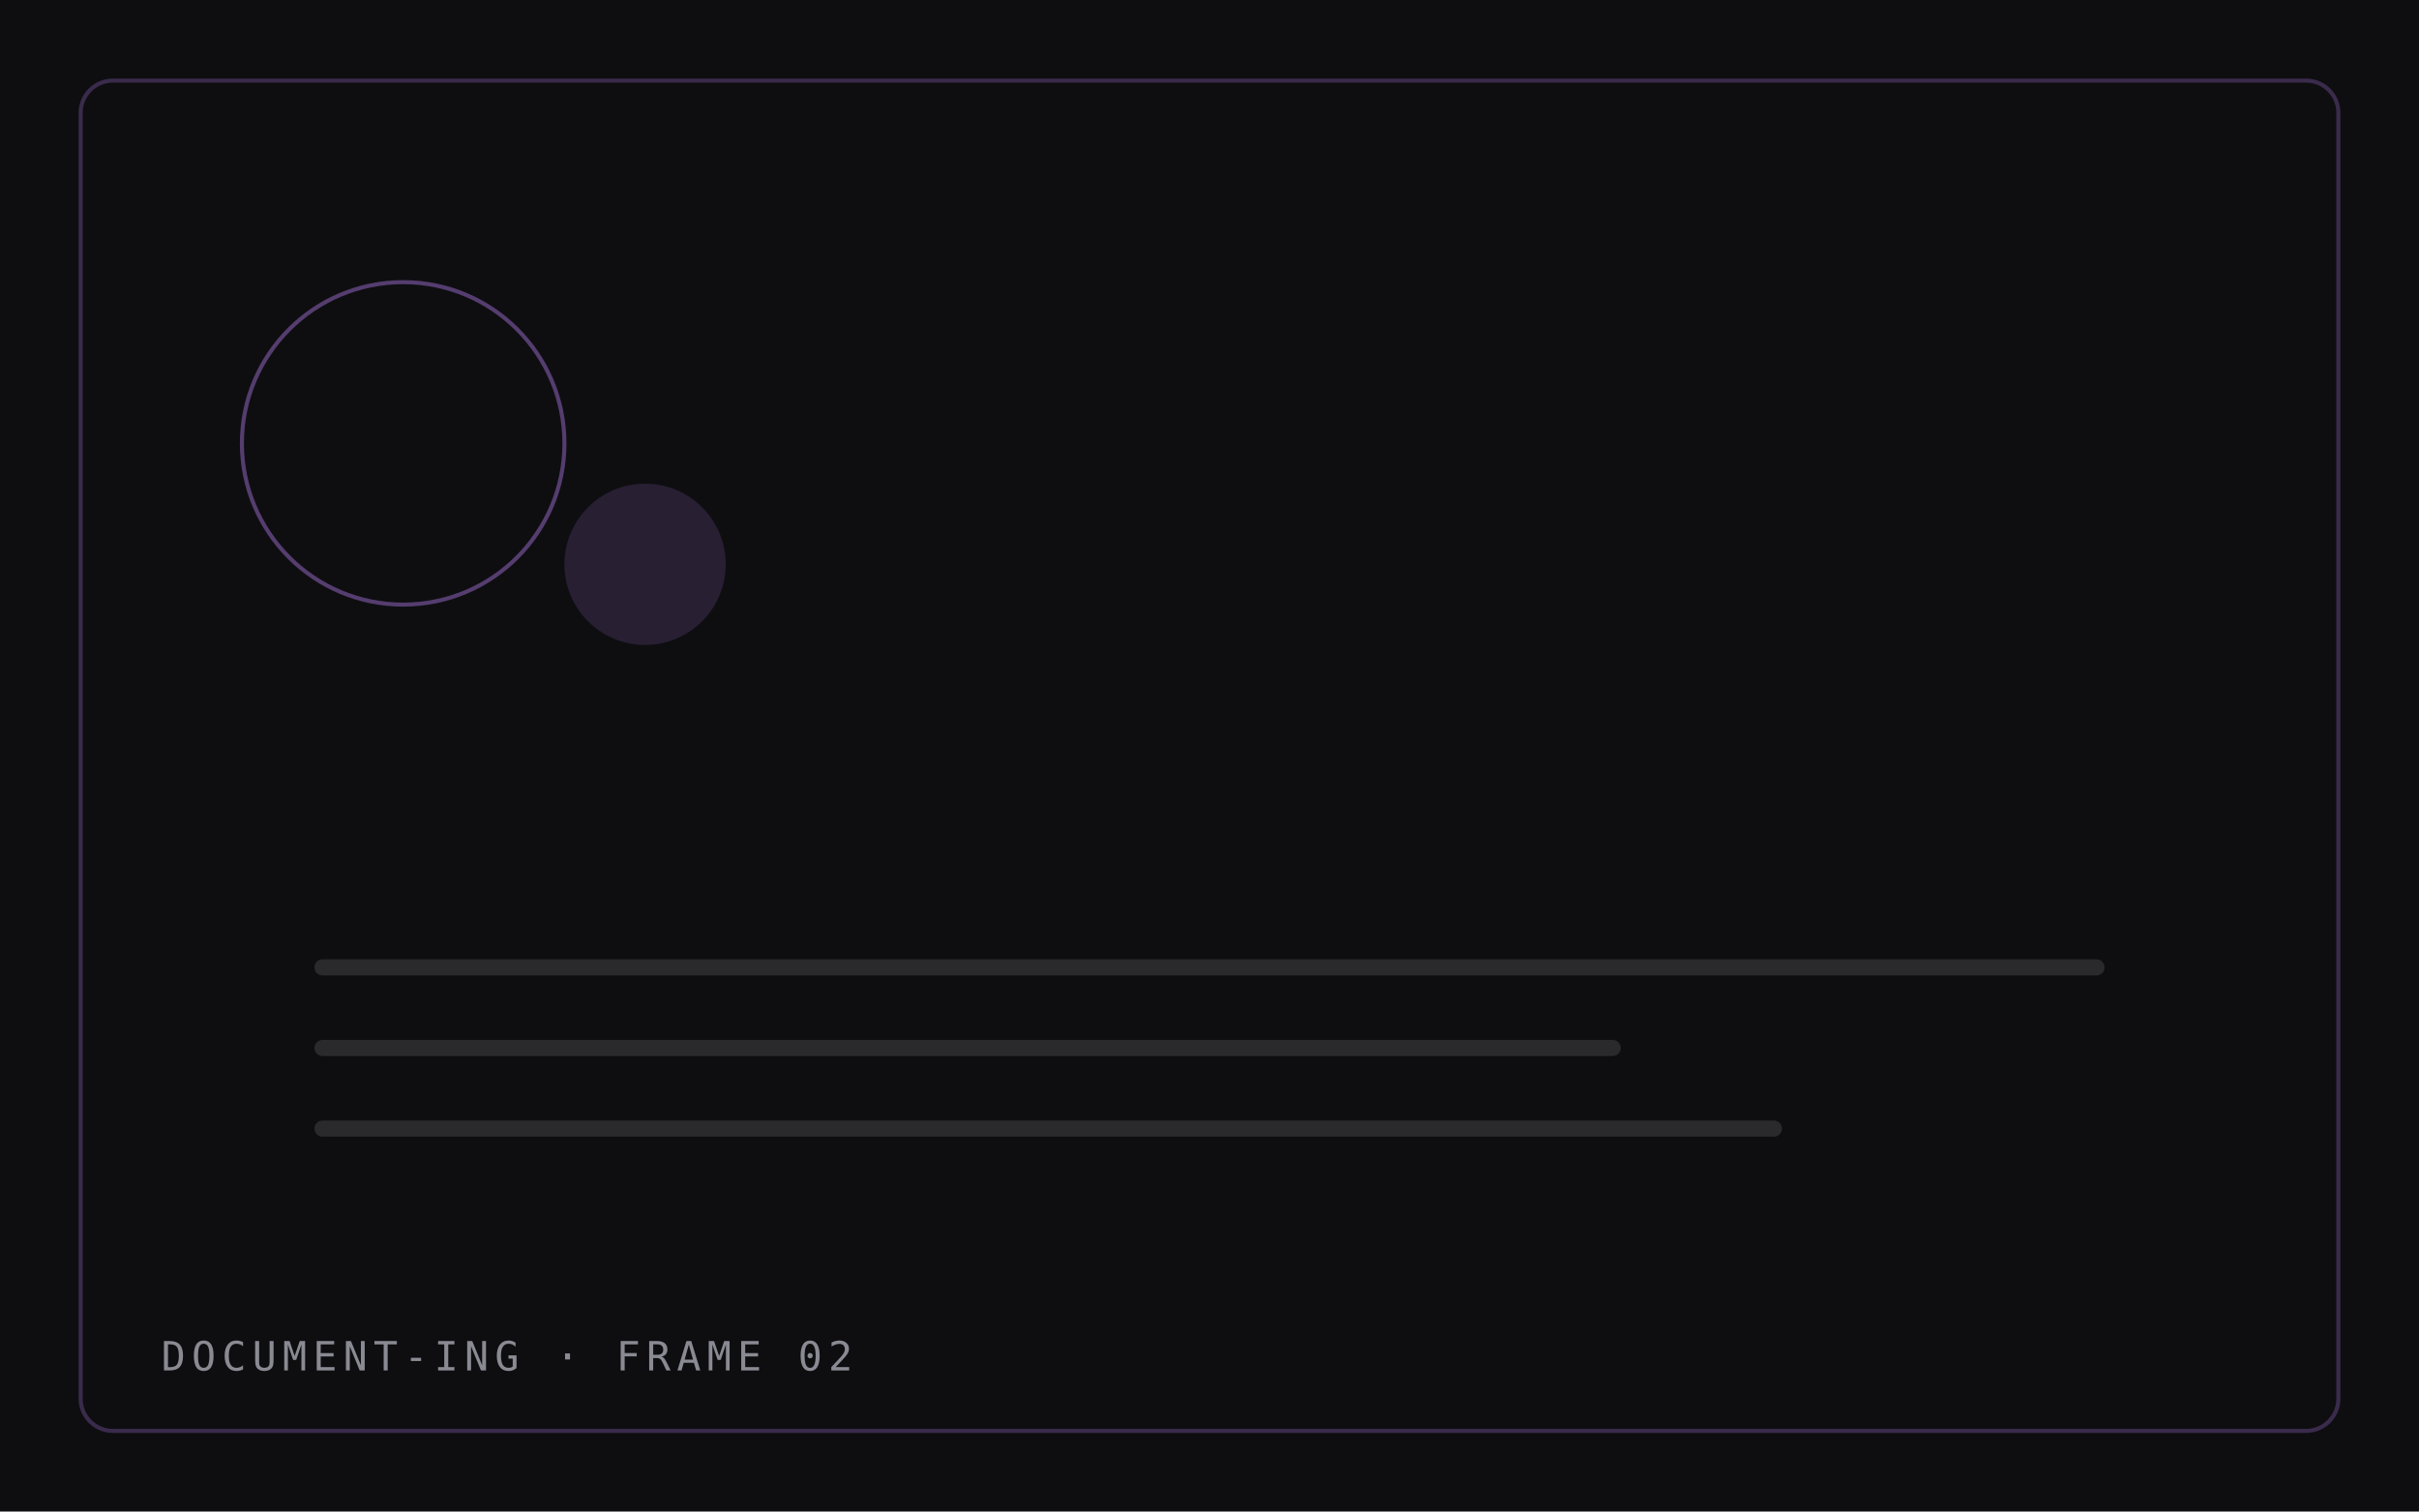
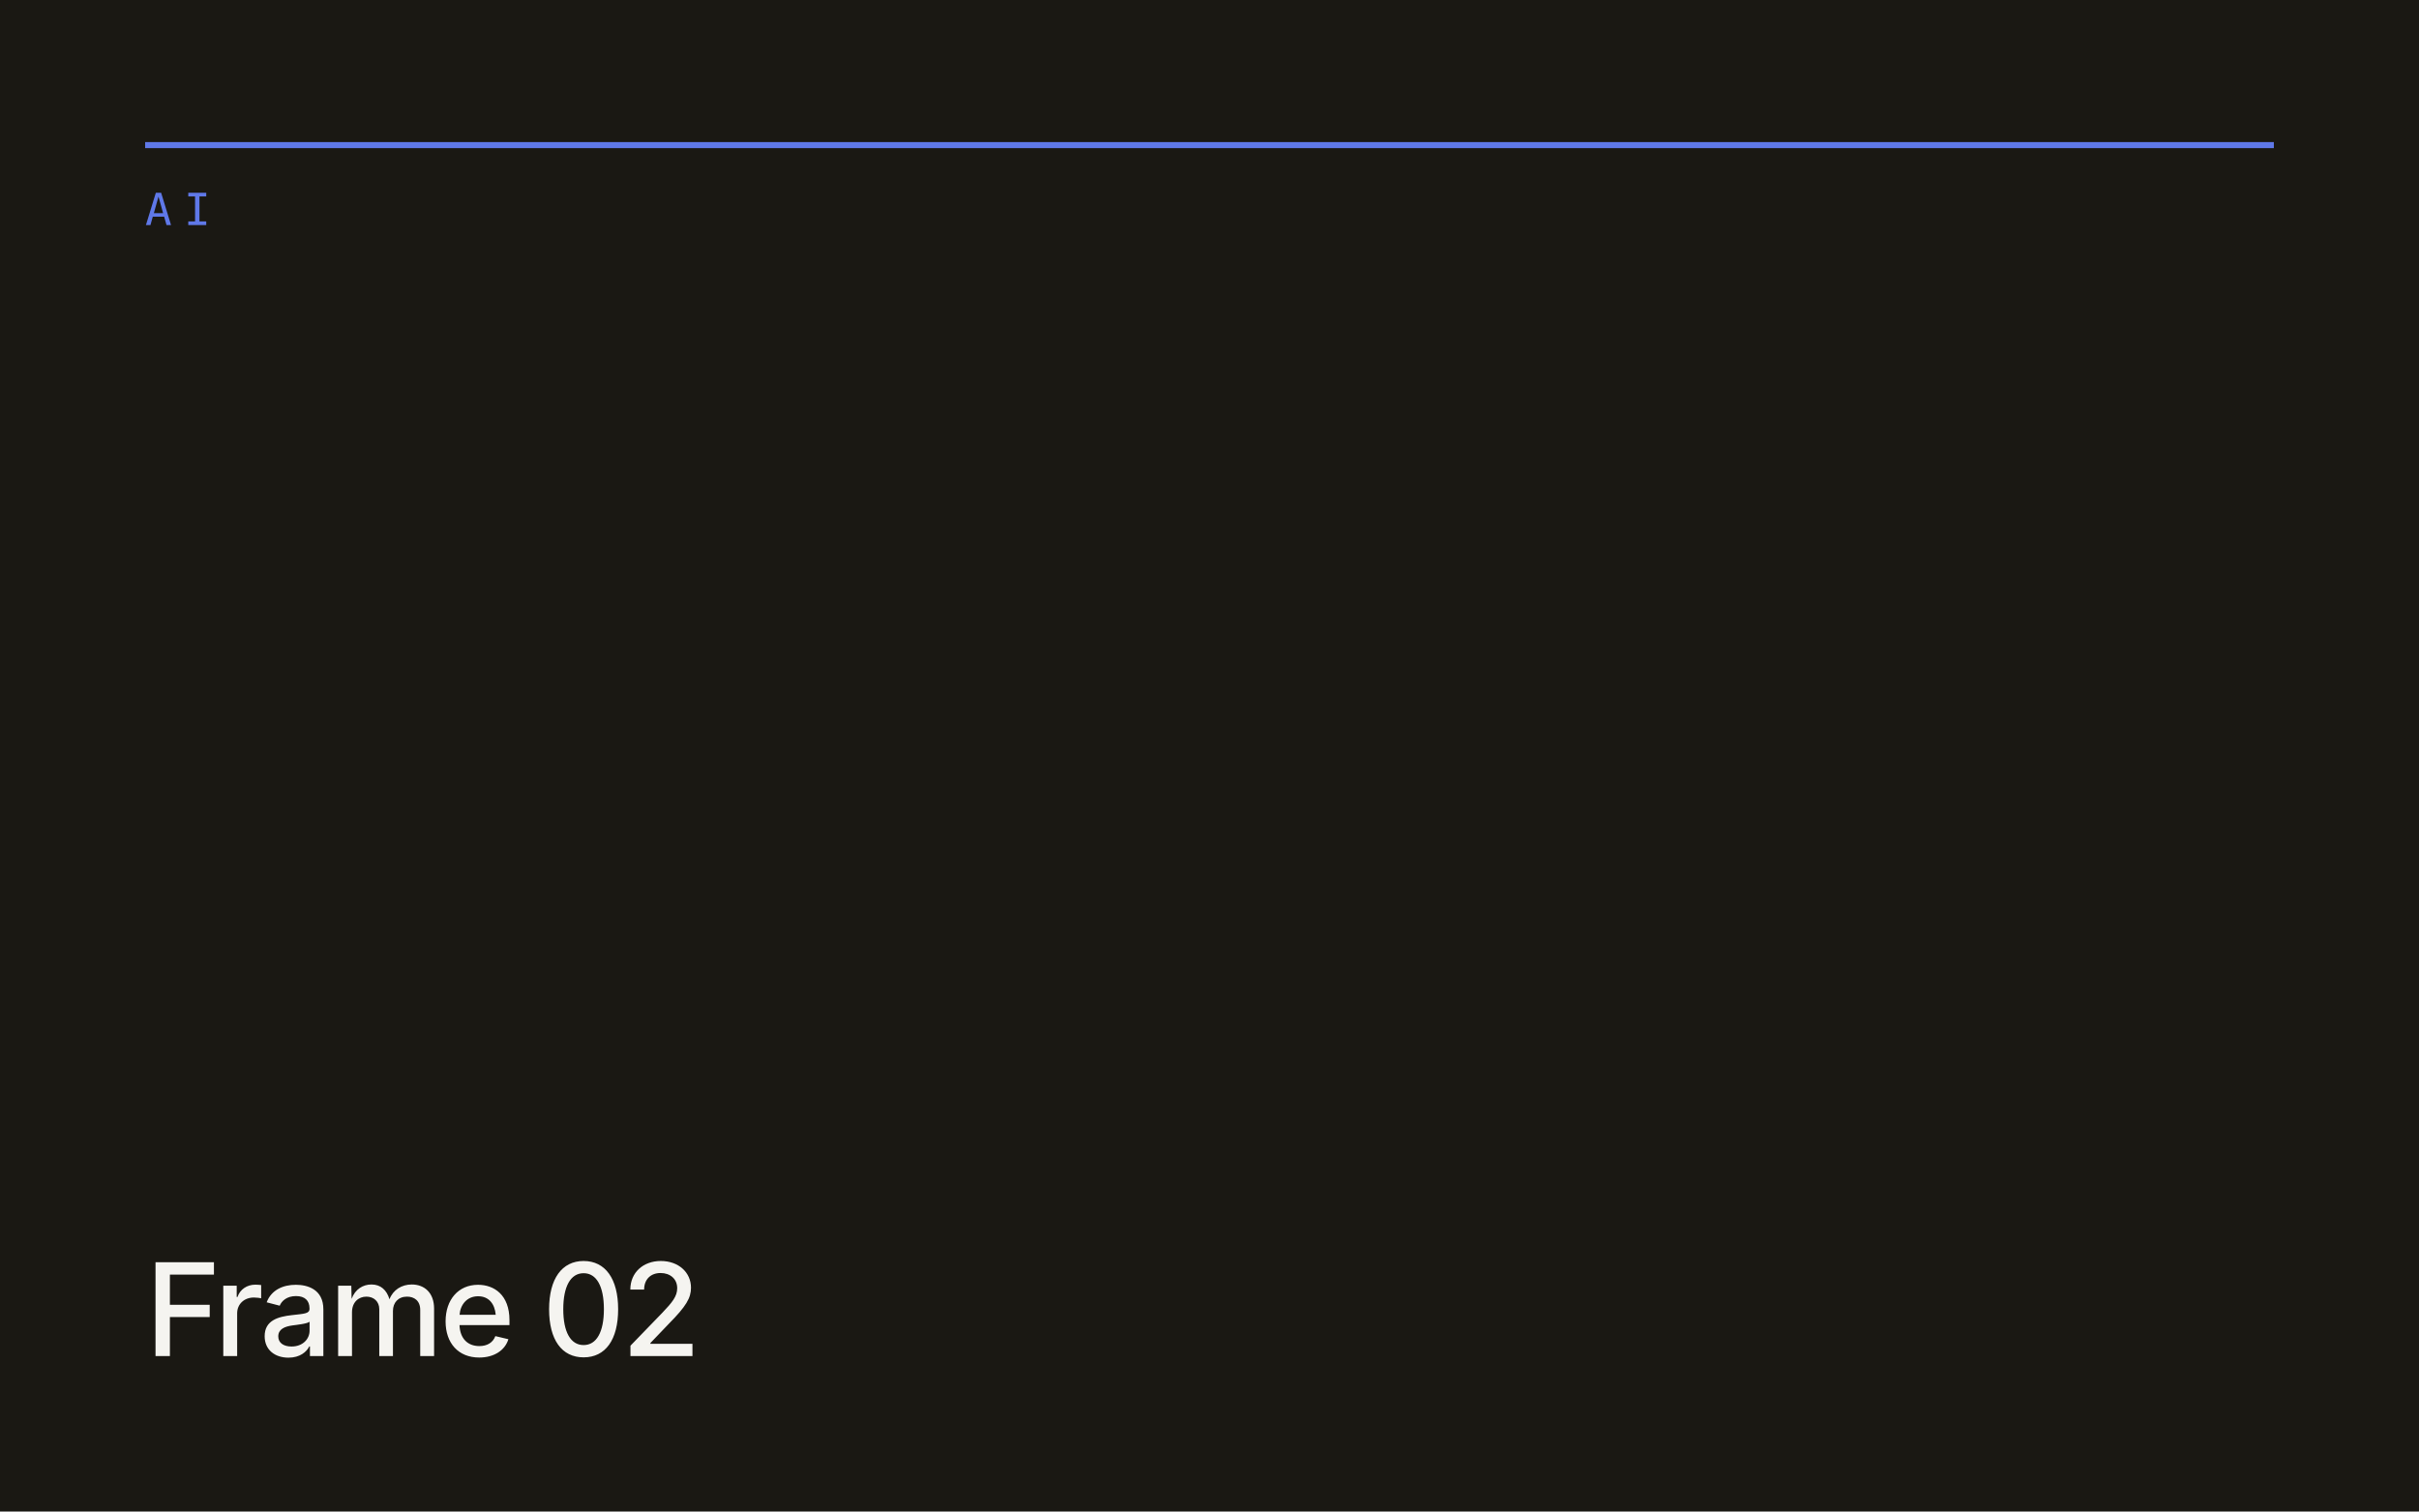
- <svg xmlns="http://www.w3.org/2000/svg" width="1200" height="750" viewBox="0 0 1200 750" fill="none">
-   <rect width="1200" height="750" fill="#0e0e11" />
-   <rect x="40" y="40" width="1120" height="670" rx="16" stroke="#c084fc" stroke-opacity="0.25" stroke-width="2" />
-   <circle cx="200" cy="220" r="80" stroke="#c084fc" stroke-opacity="0.4" stroke-width="2" />
-   <circle cx="320" cy="280" r="40" fill="#c084fc" fill-opacity="0.15" />
-   <path d="M160 480h880M160 520h640M160 560h720" stroke="#ffffff" stroke-opacity="0.12" stroke-width="8" stroke-linecap="round" />
-   <text x="80" y="680" fill="#8a8a93" font-family="ui-monospace, monospace" font-size="20" letter-spacing="3">DOCUMENT-ING · FRAME 02</text>
+ <svg xmlns="http://www.w3.org/2000/svg" width="1200" height="750" viewBox="0 0 1200 750" fill="none" role="img">
+   <rect width="1200" height="750" fill="#1a1813" />
+   <path d="M72 72H1128" stroke="#5f78e8" stroke-width="3" />
+   <text x="72" y="111.68" fill="#5f78e8" font-family="ui-monospace, 'Space Mono', monospace" font-size="22" letter-spacing="6">AI</text>
+   <text fill="#f5f4f0" font-family="'Outfit', system-ui, -apple-system, sans-serif" font-size="64" font-weight="500" letter-spacing="-1.92">
+     <tspan x="72" y="672.88">Frame 02</tspan>
+   </text>
</svg>
